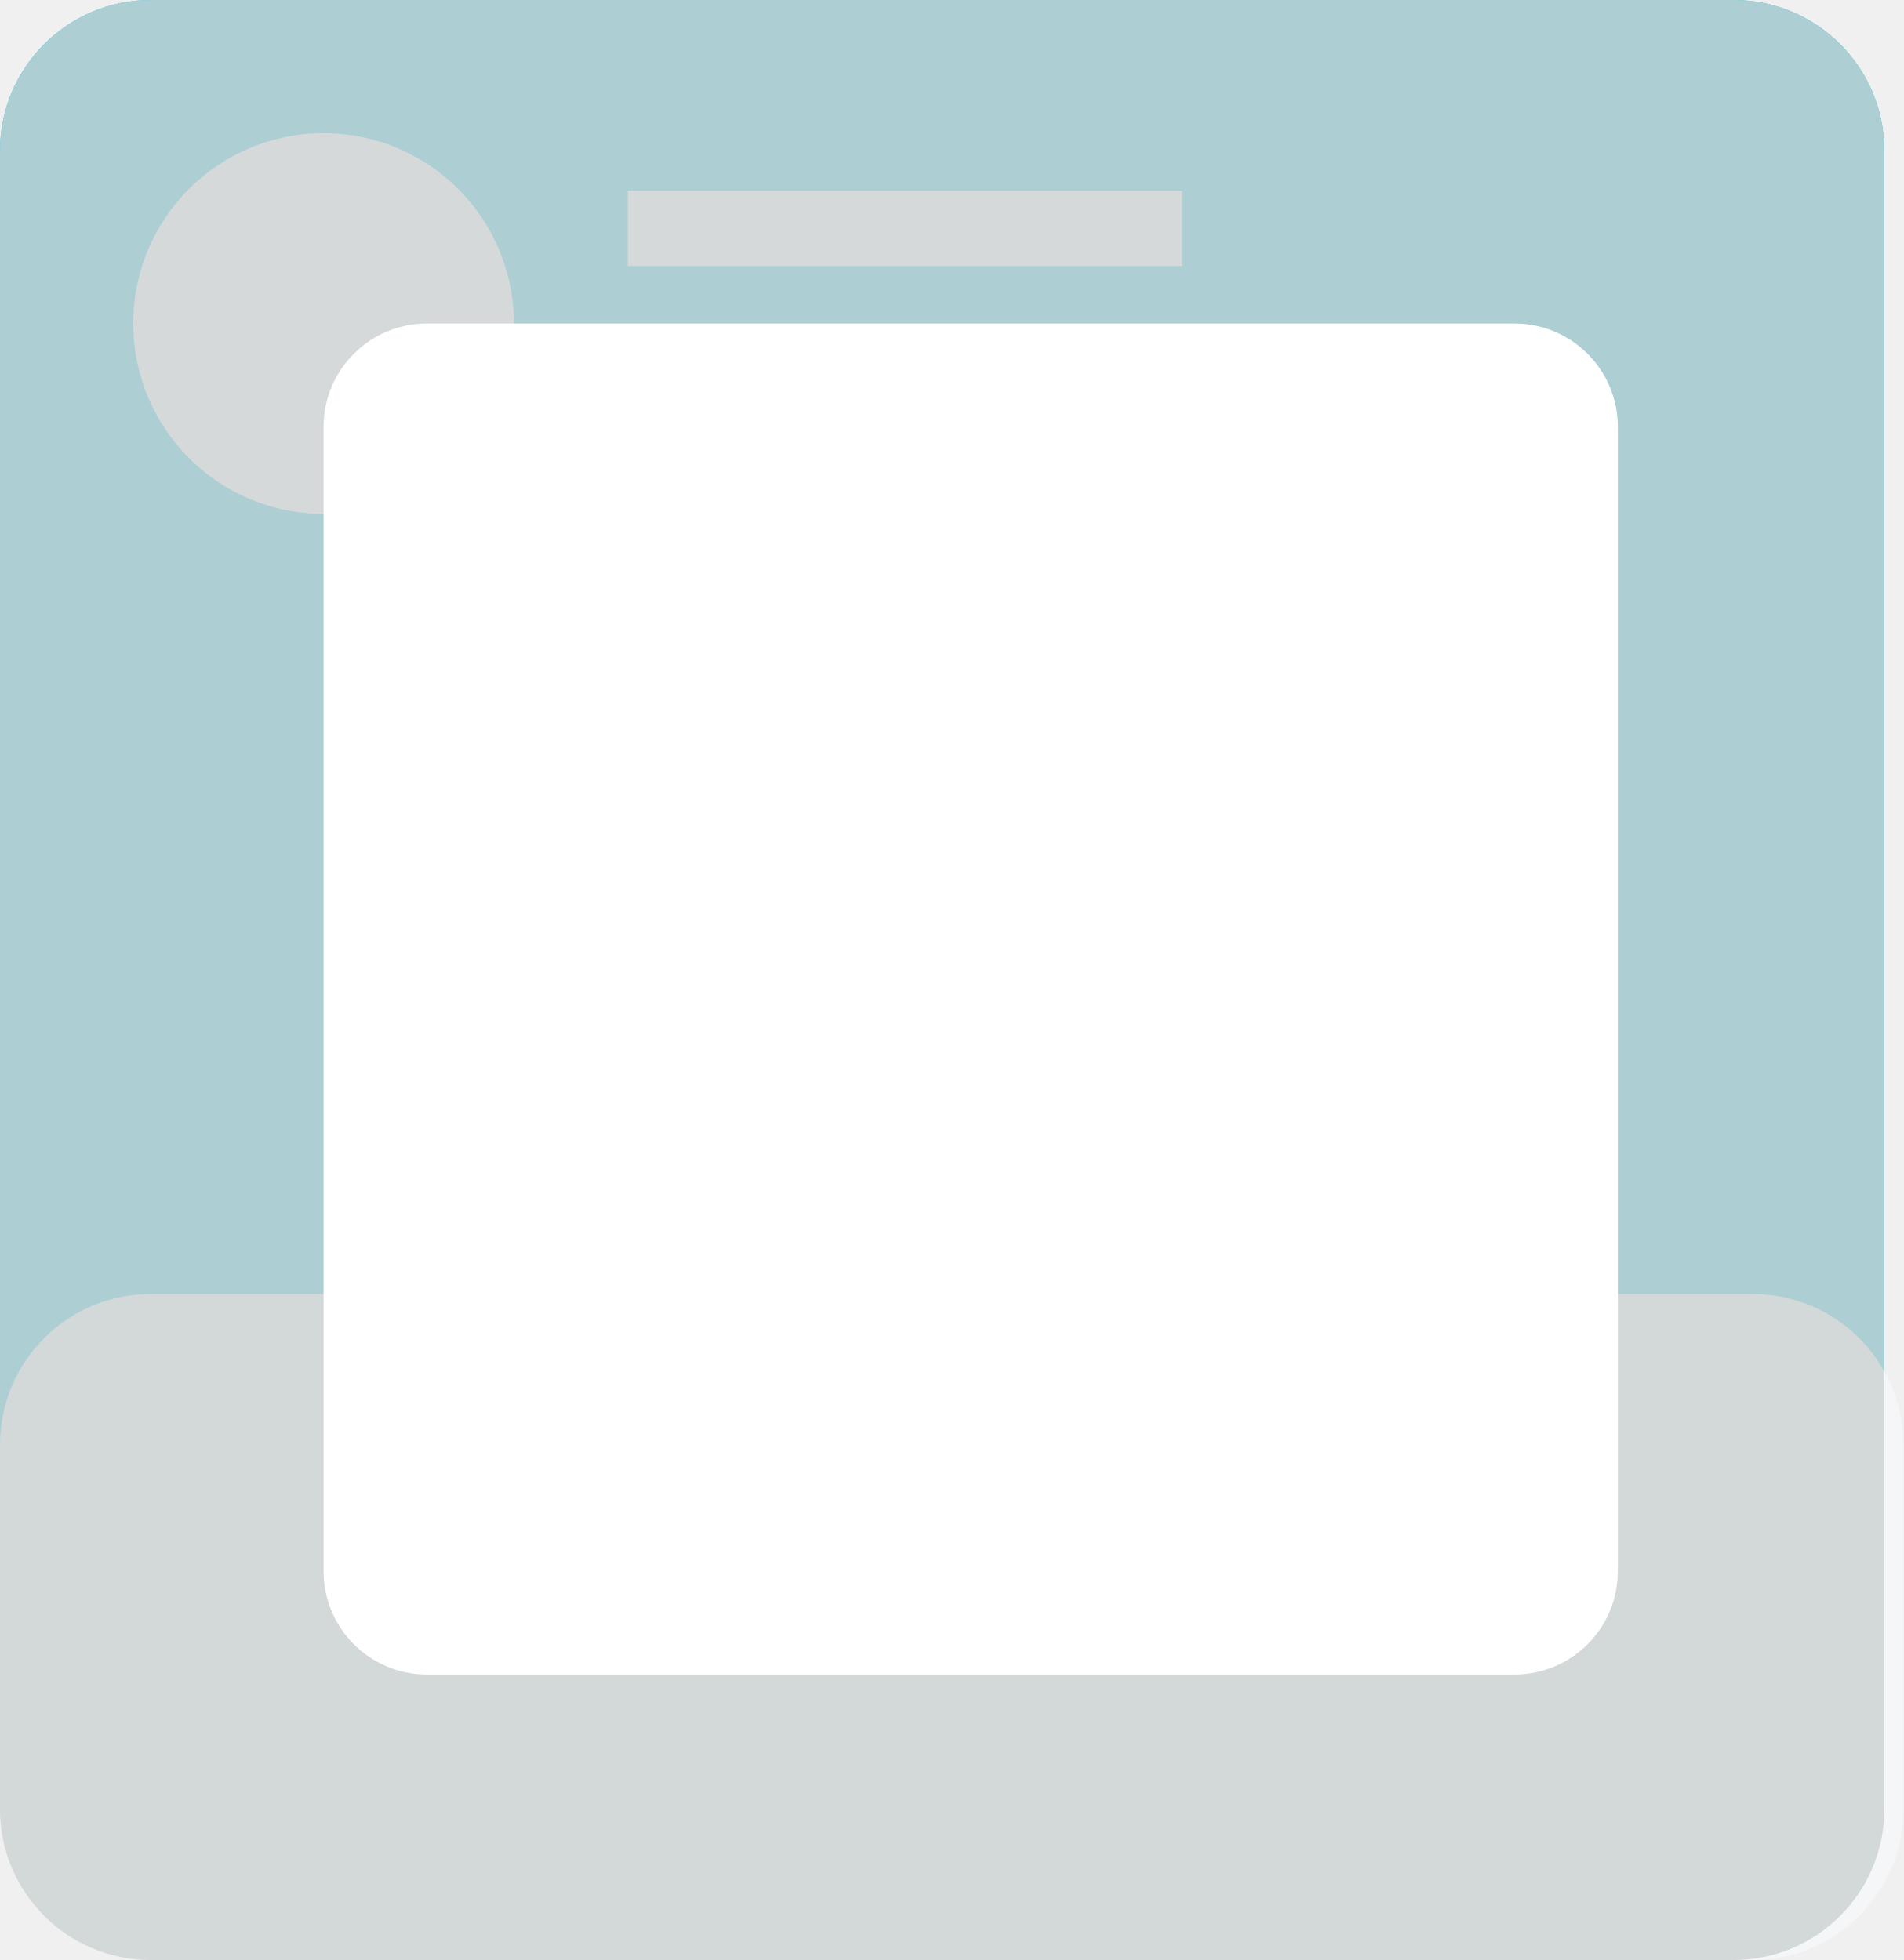
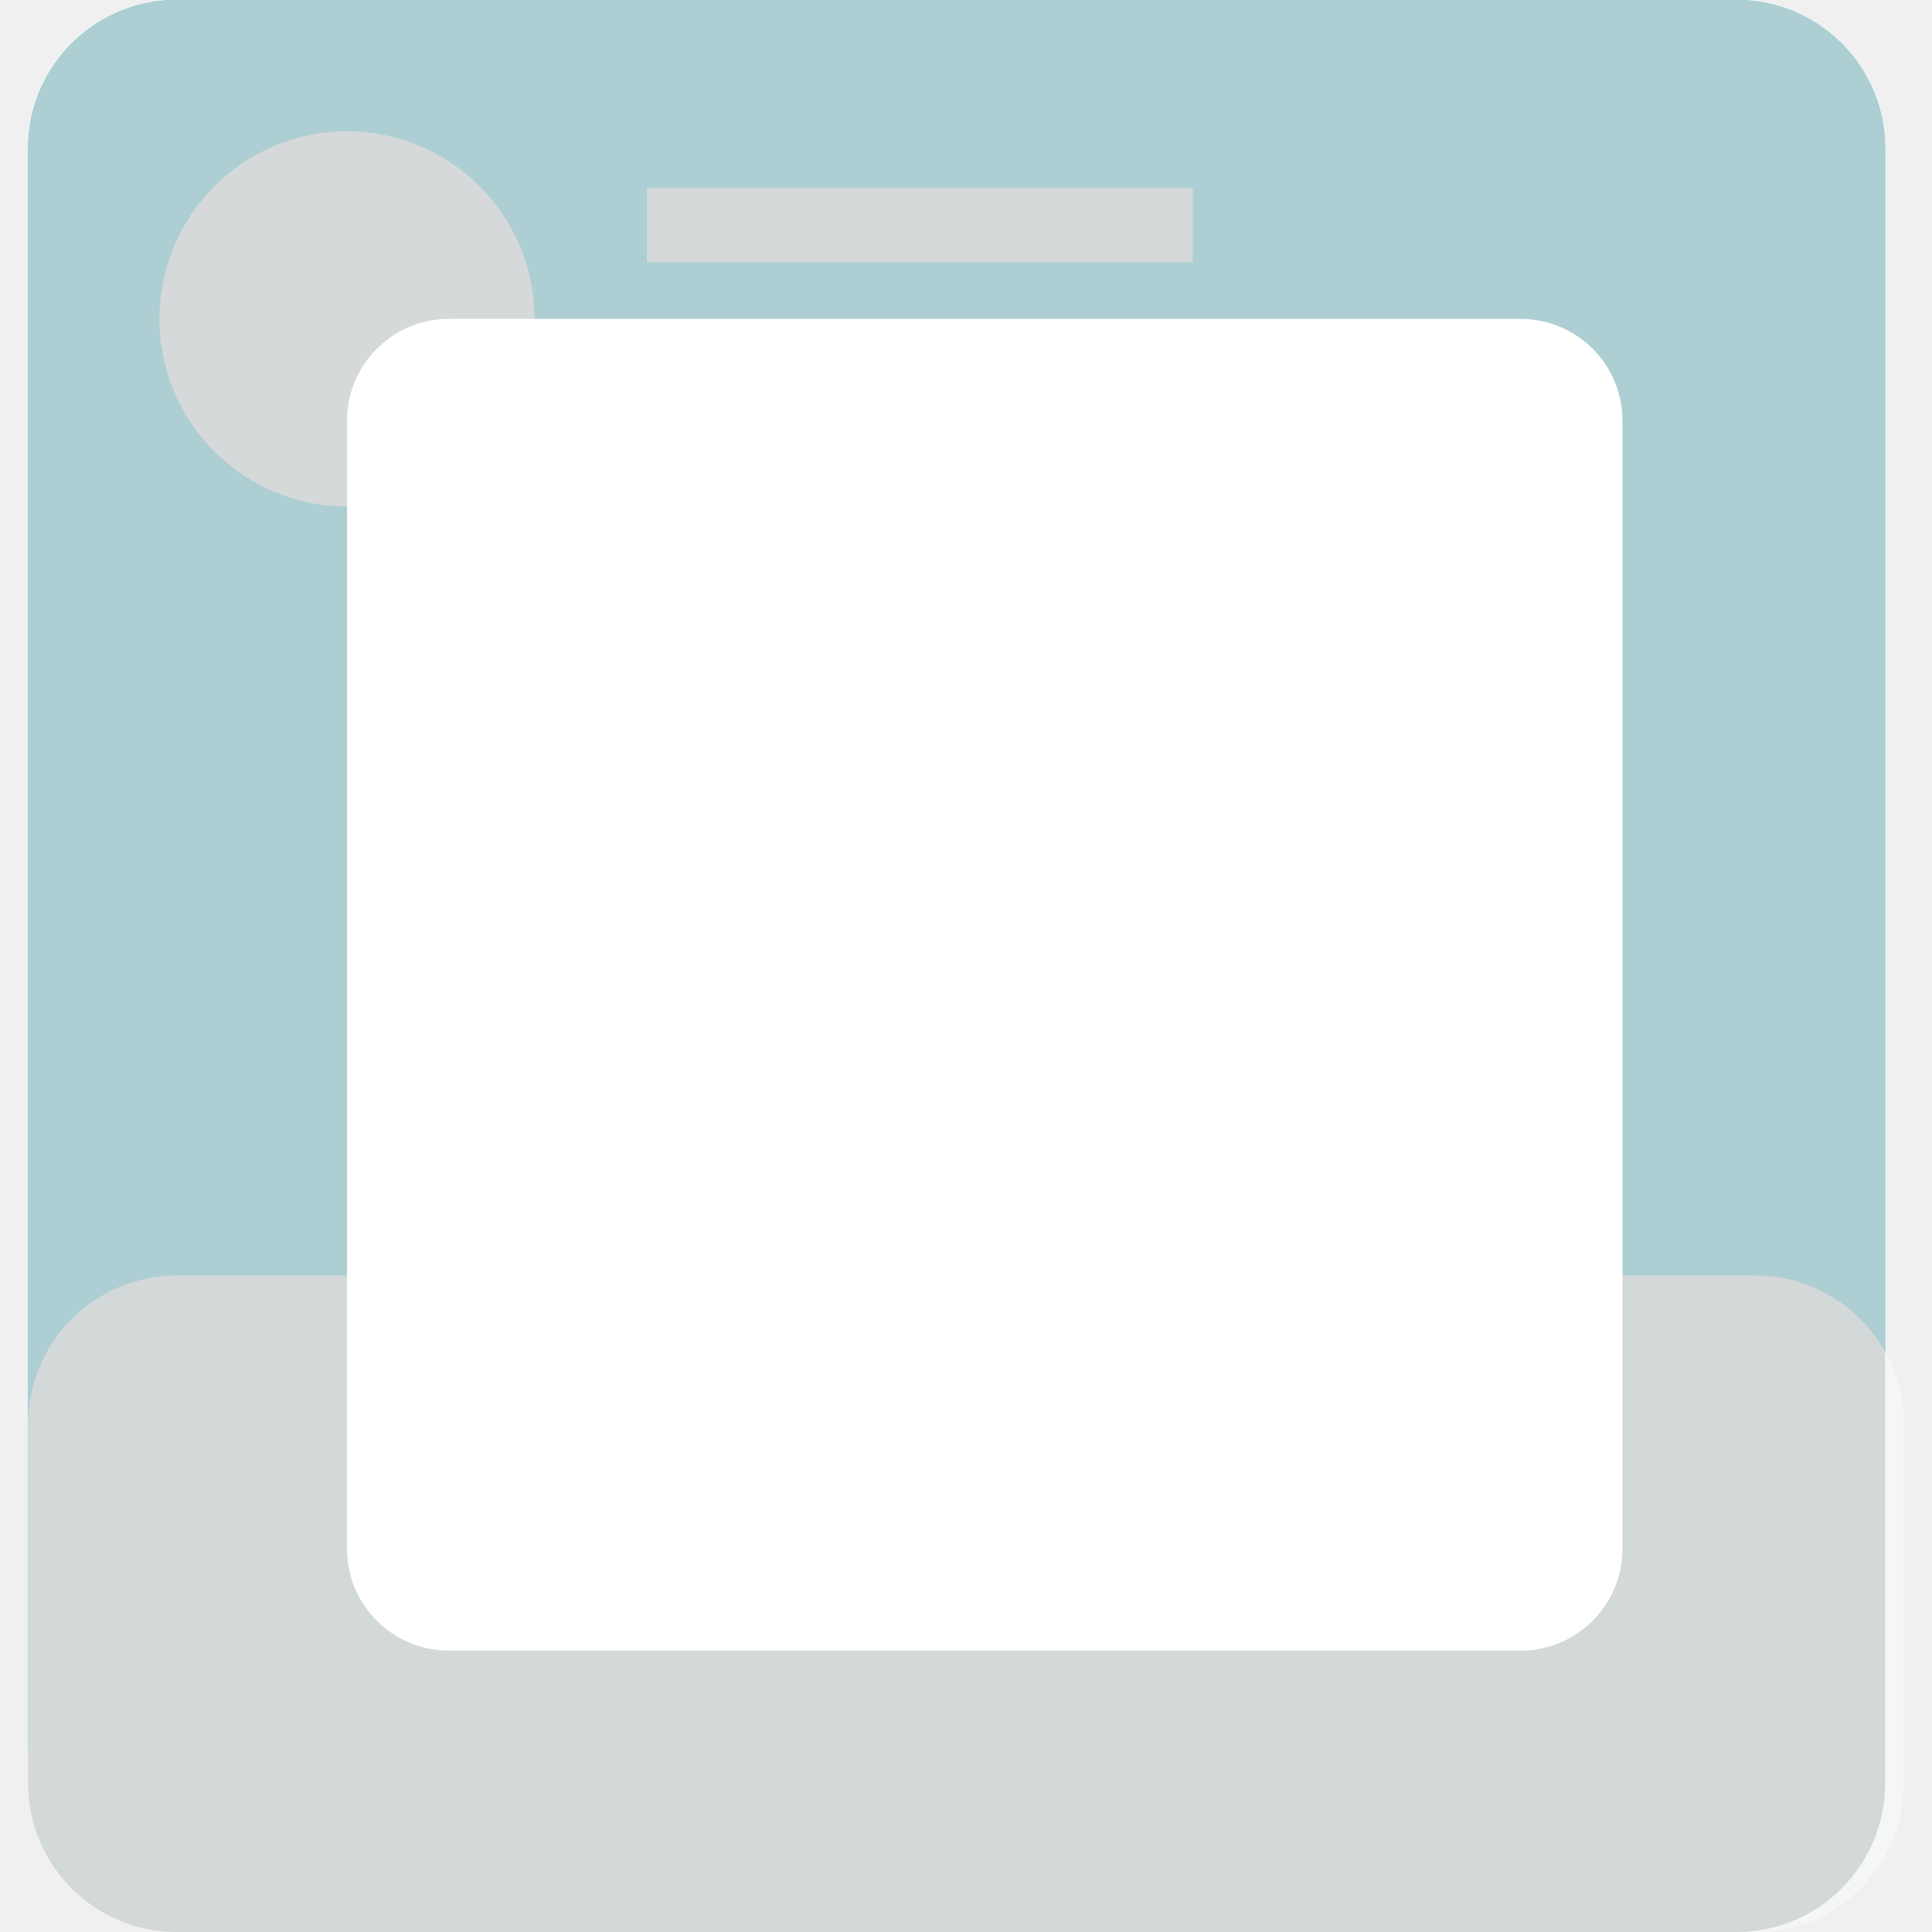
- <svg xmlns="http://www.w3.org/2000/svg" width="100" height="103" viewBox="0 0 100 103">
+ <svg xmlns="http://www.w3.org/2000/svg" width="100" height="100" viewBox="0 0 100 103">
  <g fill="none" fill-rule="evenodd">
    <rect fill="#00BCD4" width="99" height="101" rx="7.92" />
    <rect fill="#F4F6F7" y="68" width="100" height="35" rx="7.92" />
    <path d="M34.964 13.98H62.09v-3.96H32.984v3.96h1.98zm0 9H62.09v-3.96H32.984v3.96h1.98zM17 27c5.523 0 10-4.477 10-10S22.523 7 17 7 7 11.477 7 17s4.477 10 10 10z" fill="#FFF" />
    <rect fill-opacity=".84" fill="#CED2D4" width="99" height="103" rx="7.92" />
    <rect fill="#FFF" x="17" y="17" width="68" height="71" rx="5.433" />
  </g>
</svg>
